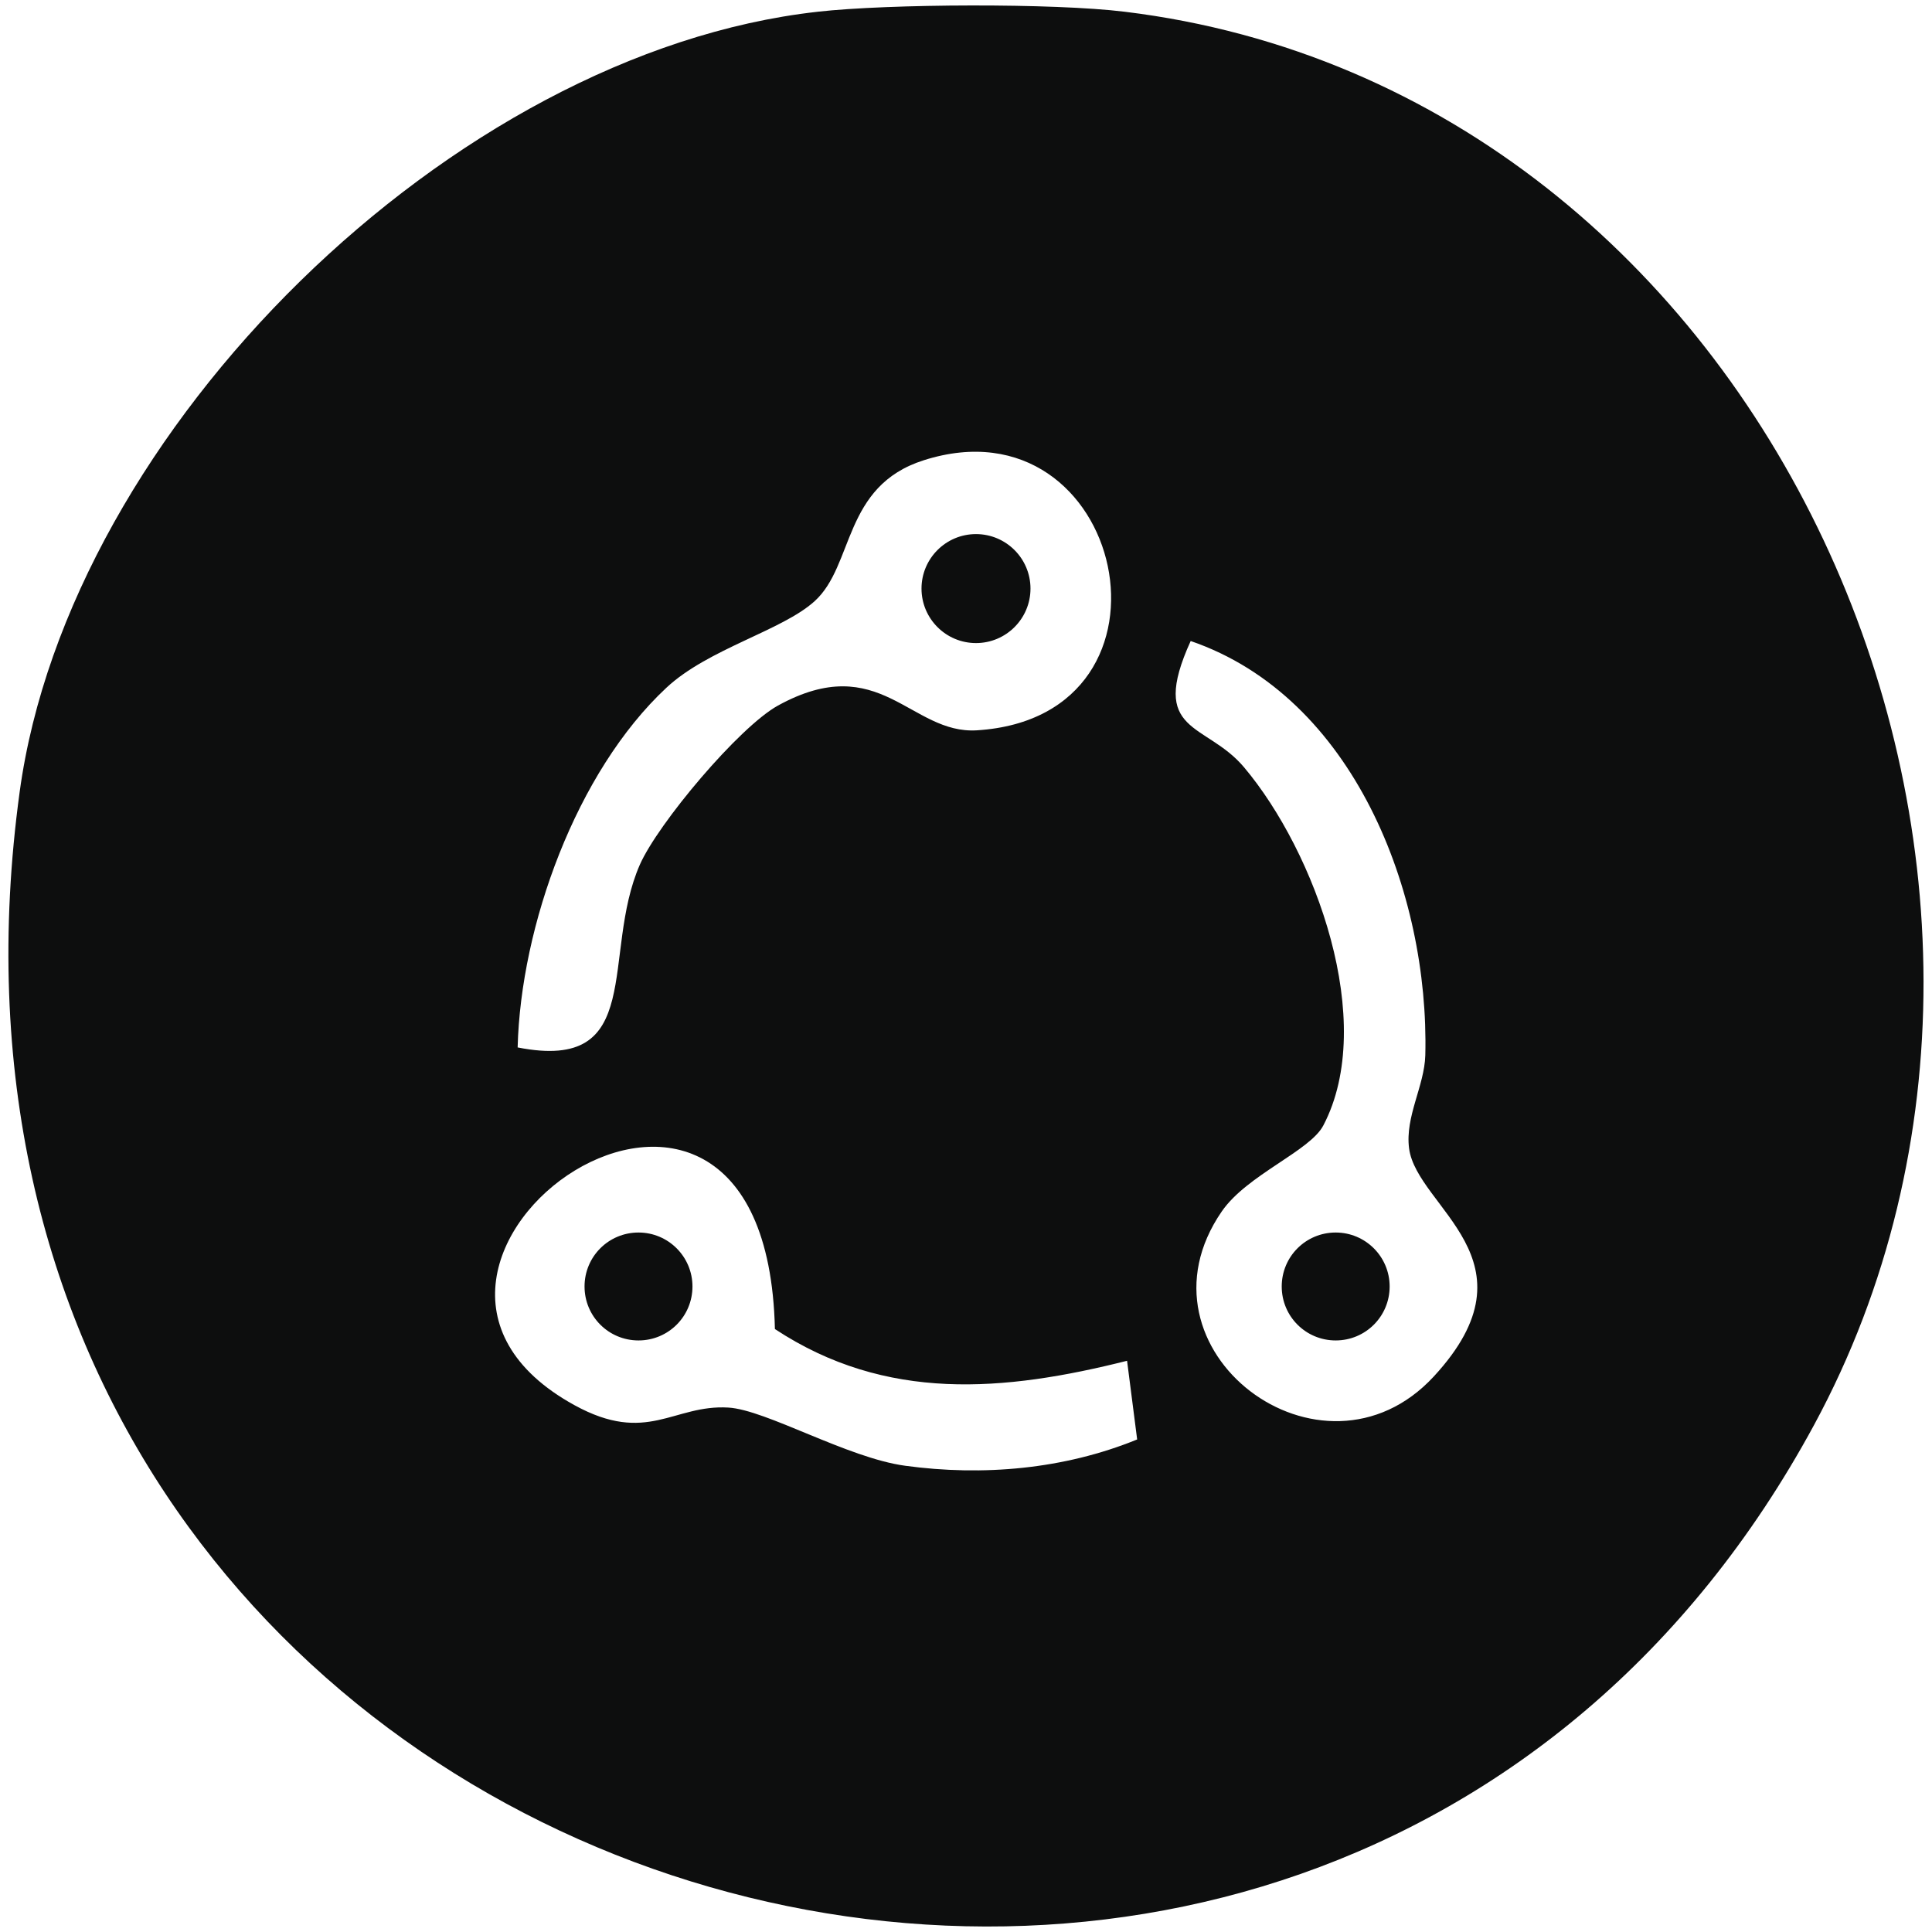
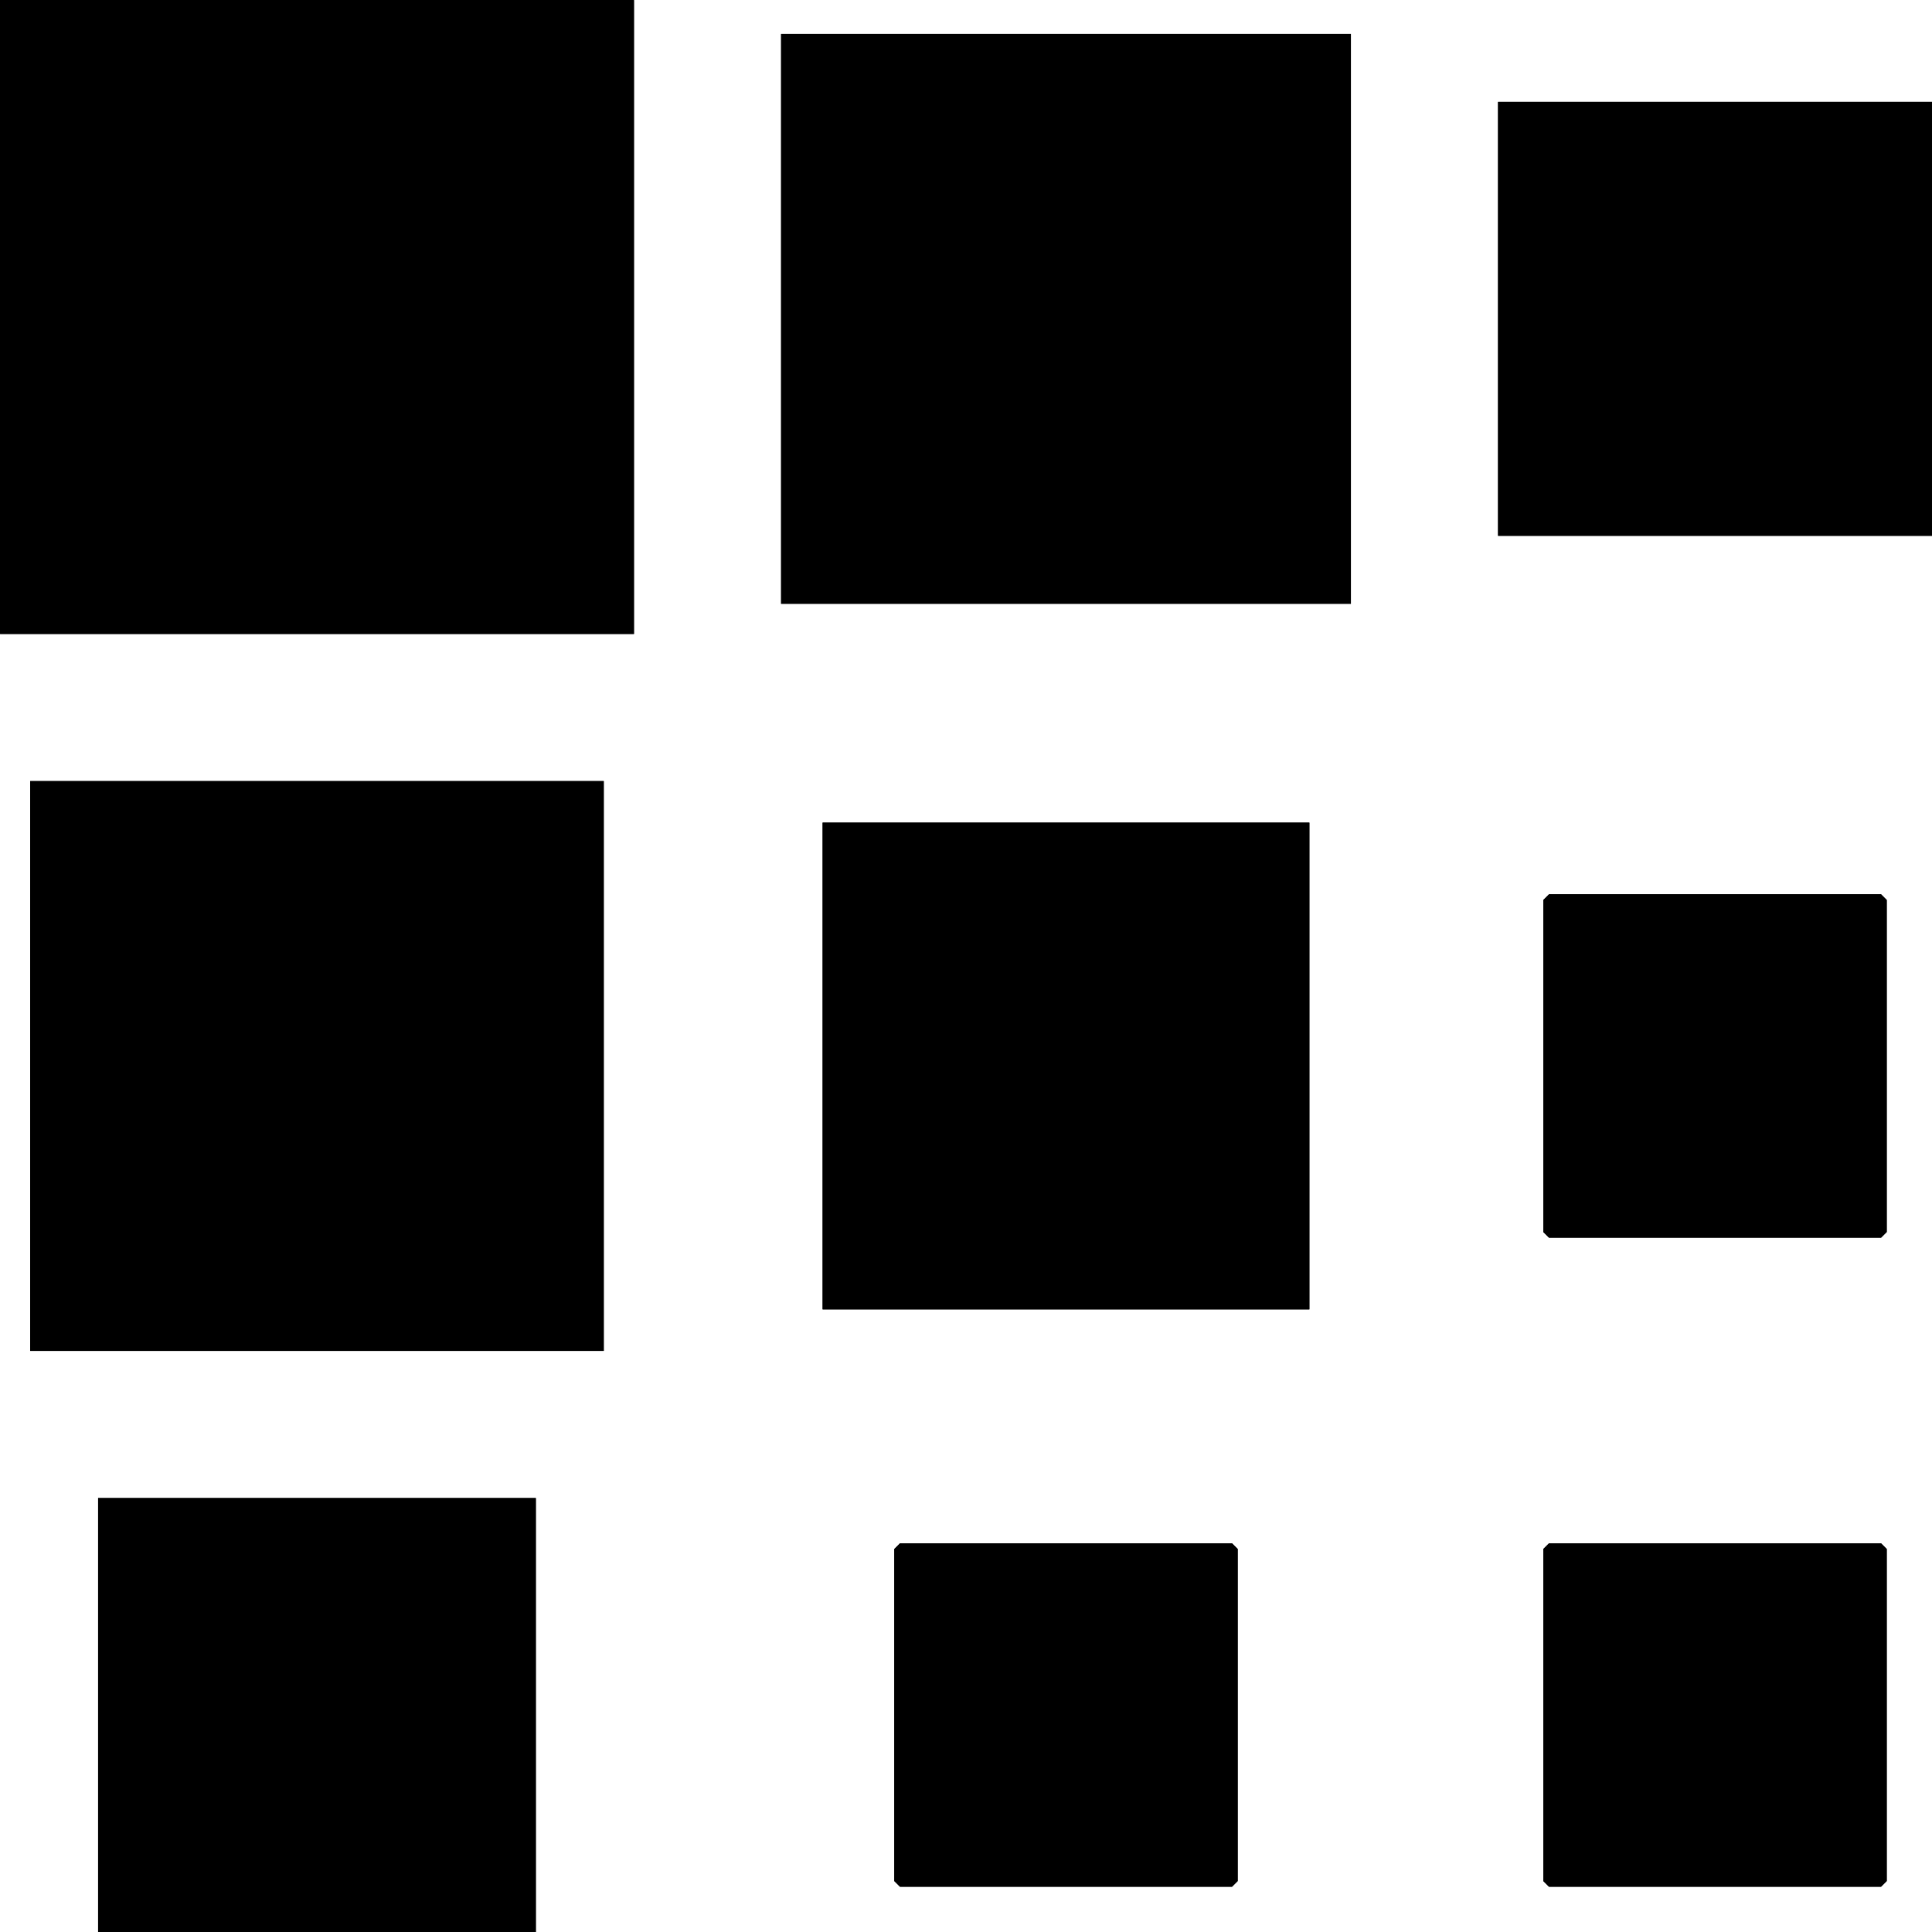
- <svg xmlns="http://www.w3.org/2000/svg" id="Layer_1" version="1.1" viewBox="0 0 512 512">
-   <defs>
-     <style>
-       .st0 {
-         fill: #0d0e0e;
-       }
-     </style>
-   </defs>
-   <path class="st0" d="M315.56,169.88c43.2,14.84,63.24,66.73,62.16,109.79-.23,8.14-5.39,16.24-4.3,24.66,2.04,15.69,35.02,29.63,6.56,60.44-29.59,32.03-81.47-7.06-56.19-43.74,6.7-9.72,23.39-15.97,26.92-22.8,14.34-27.41-2.12-72.48-21.04-94.91-10.13-12.03-25.43-8.68-14.11-33.48v.04h0ZM368.27,340.93c0-7.87-6.38-14.3-14.3-14.3s-14.3,6.38-14.3,14.3,6.38,14.3,14.3,14.3,14.3-6.38,14.3-14.3ZM137.18,277.59c.81-32.17,15.52-73.02,39.41-95.32,11.09-10.36,30.63-15.11,39.27-22.93,10.55-9.51,7.42-30.53,28.95-37.37,53.34-17.01,71.98,67.9,14.11,71.57-17.64,1.13-25.7-21.44-52.75-6.56-10.32,5.7-31.76,31.21-36.6,42.16-10.45,23.84,1.81,55.15-32.34,48.45h-.05ZM273.09,155.98c0-7.97-6.47-14.44-14.44-14.44s-14.44,6.47-14.44,14.44,6.47,14.44,14.44,14.44,14.44-6.47,14.44-14.44ZM298.69,360.66l2.67,20.81c-19.36,7.91-40.89,9.78-61.48,6.97-15.34-2.08-36.87-14.84-46.87-15.42-14.57-.86-21.49,9.95-40.76-.63-68.13-37.41,50.71-121.74,53.11-20.18,29.45,19.41,60.76,16.6,93.33,8.41v.04h0ZM183.51,340.93c0-7.87-6.38-14.3-14.3-14.3s-14.3,6.38-14.3,14.3,6.38,14.3,14.3,14.3,14.3-6.38,14.3-14.3ZM216.63,3.12C119.95,13.93,18.34,113.69,5.21,209.87c-40.49,296.5,342.61,413.09,475.52,167.79C560.26,230.81,468.84,23.92,298.06,3.11c-18.77-2.31-62.47-2.12-81.39,0h-.04Z" />
+ <svg xmlns="http://www.w3.org/2000/svg" viewBox="0 0 512 512">
+   <path d="M0 168h168.01V0M142 512V397H26v115M512 27H397v115h115M358 9H207v151h151zM160 207H8v151h152zm187 11H218v129h129zm63.5 19-1.5 1.5v88l1.5 1.5h88l1.5-1.5v-88l-1.5-1.5zm-172 172-1.5 1.5v88l1.5 1.5h88l1.5-1.5v-88l-1.5-1.5zm172 0-1.5 1.5v88l1.5 1.5h88l1.5-1.5v-88l-1.5-1.5z" />
+   <path d="M0 0h168v168H0zM26 397h116v115H26zM397 27h115v115H397zM8 207h152v151H8zM207 9h151v151H207zM218 218h129v129H218zM410.5 237h88l1.5 1.5v88l-1.5 1.5h-88l-1.5-1.5v-88zM238.5 409h88l1.5 1.5v88l-1.5 1.5h-88l-1.5-1.5v-88zM410.5 409h88l1.5 1.5v88l-1.5 1.5h-88l-1.5-1.5v-88z" />
</svg>
